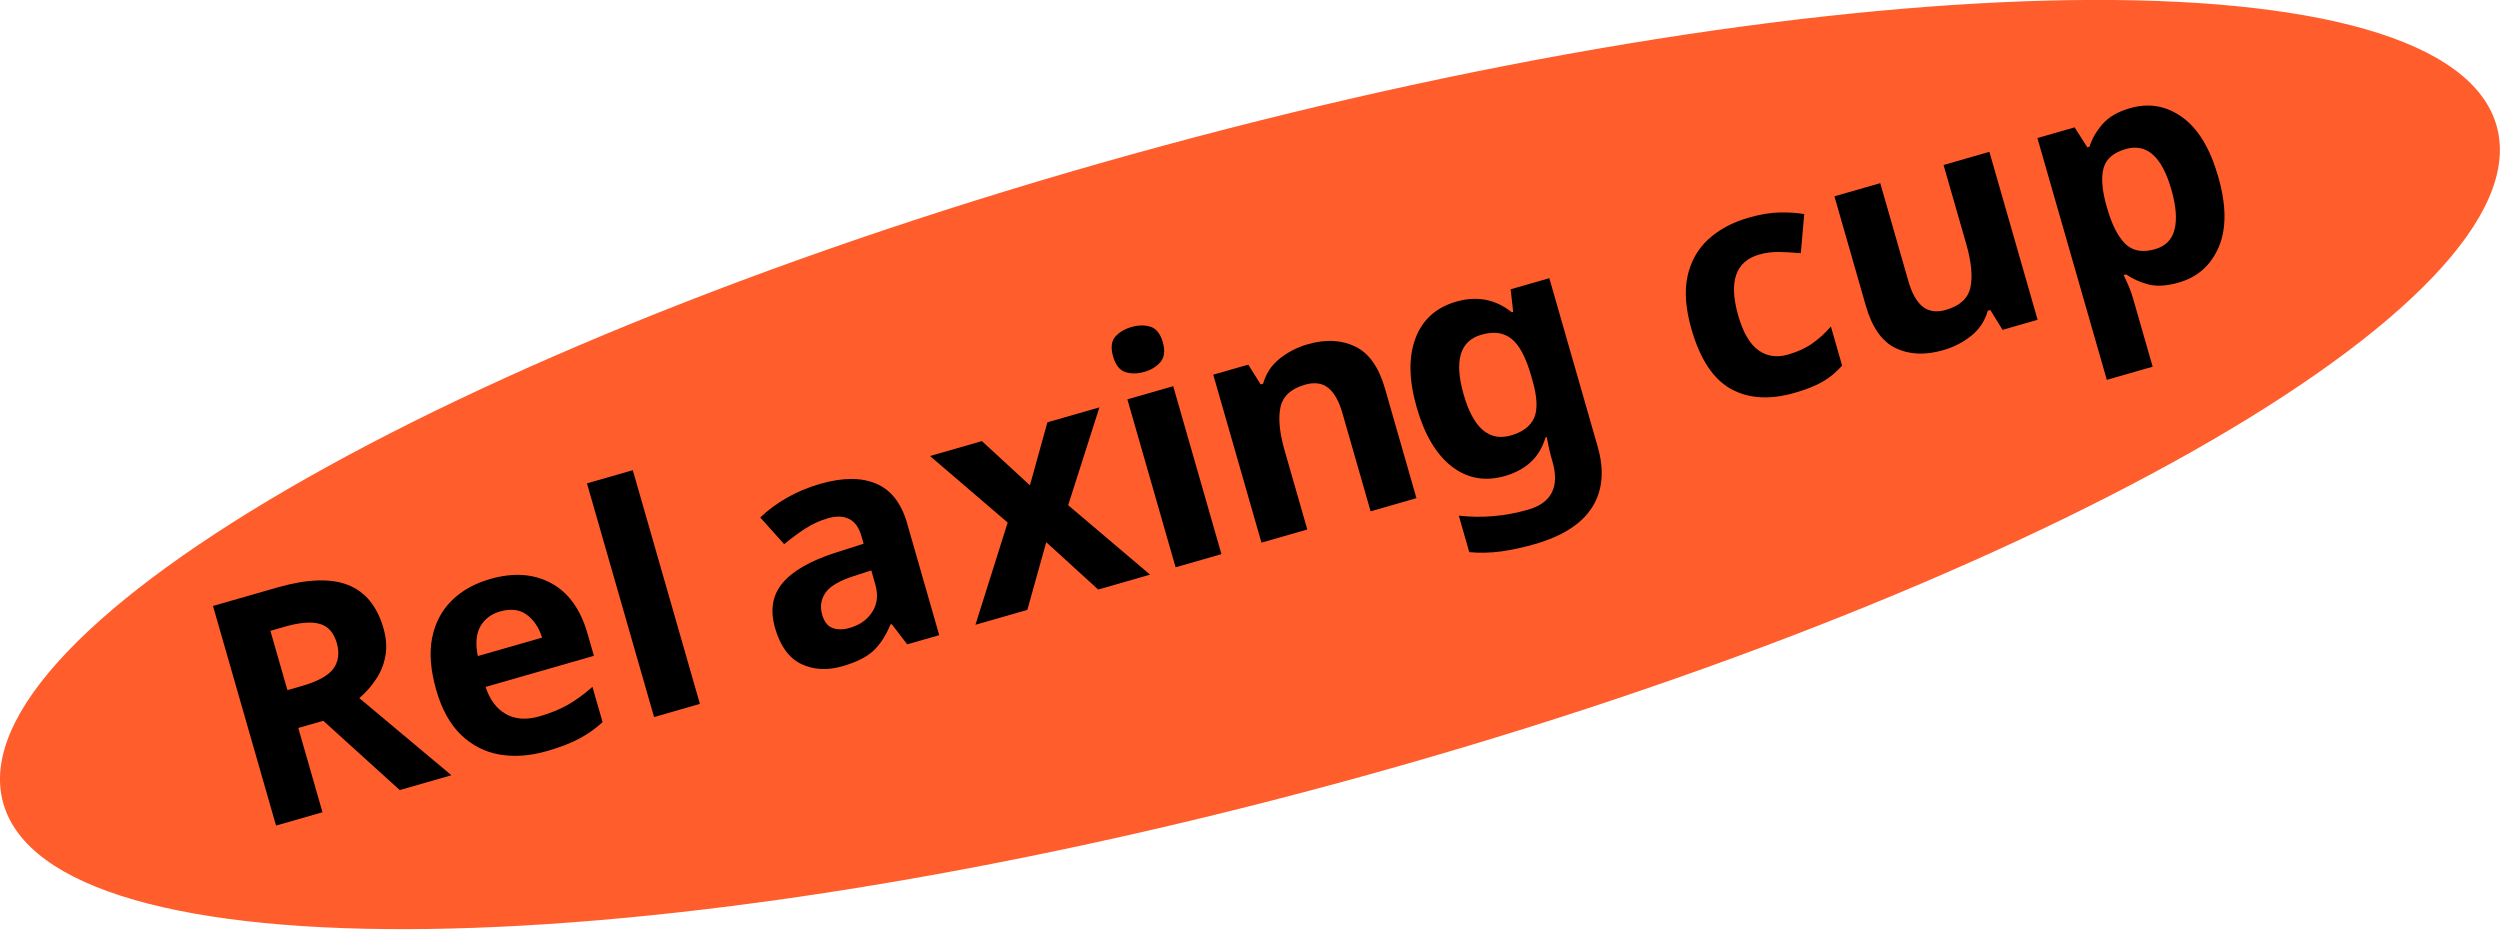
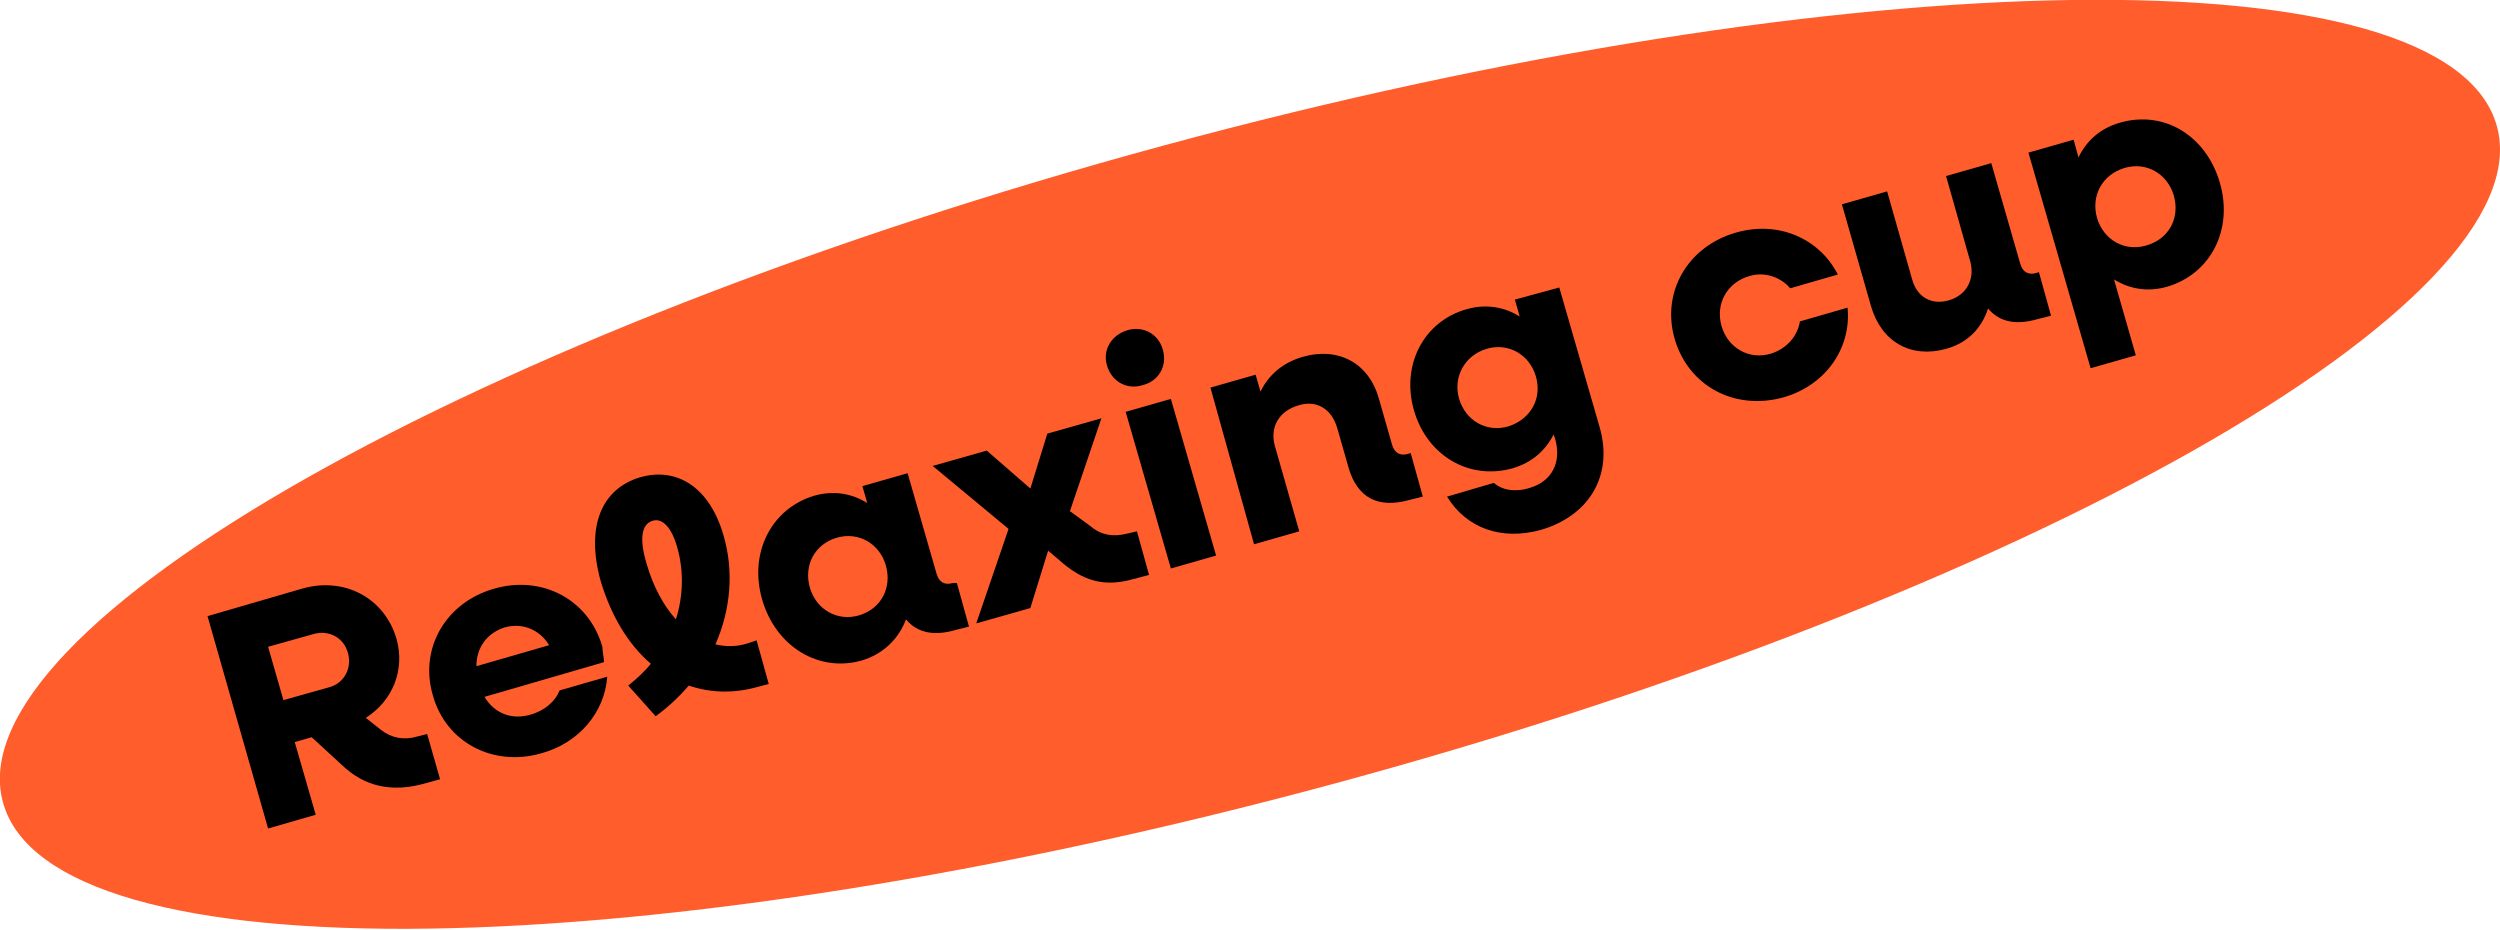
- <svg xmlns="http://www.w3.org/2000/svg" id="Capa_2" data-name="Capa 2" viewBox="0 0 309.59 115.07">
-   <defs>
-     <style>
-       .cls-1 {
-         letter-spacing: 0em;
-       }
- 
-       .cls-2 {
-         fill: #ff5d2c;
-       }
- 
-       .cls-3 {
-         letter-spacing: 0em;
-       }
- 
-       .cls-4 {
-         font-family: Neulis-ExtraBold, Neulis;
-         font-size: 39.62px;
-         font-weight: 700;
-       }
- 
-       .cls-5 {
-         letter-spacing: 0em;
-       }
- 
-       .cls-6 {
-         letter-spacing: 0em;
-       }
- 
-       .cls-7 {
-         letter-spacing: -.01em;
-       }
- 
-       .cls-8 {
-         letter-spacing: 0em;
-       }
-     </style>
-   </defs>
-   <g id="Capa_1-2" data-name="Capa 1">
+ <svg xmlns="http://www.w3.org/2000/svg" version="1.1" id="Capa_2_00000121246873940295690890000009457723701824249732_" x="0px" y="0px" viewBox="0 0 309.6 115.1" style="enable-background:new 0 0 309.6 115.1;" xml:space="preserve">
+   <style type="text/css">
+ 	.st0{fill:#FF5D2C;}
+ 	.st1{enable-background:new    ;}
+ </style>
+   <g id="Capa_1-2">
    <g>
-       <ellipse class="cls-2" cx="154.79" cy="57.53" rx="159.98" ry="40.92" transform="translate(-9.66 42.48) rotate(-15.16)" />
-       <text class="cls-4" transform="translate(30.76 103.22) rotate(-16.02)">
-         <tspan class="cls-8" x="0" y="0">R</tspan>
-         <tspan class="cls-6" x="25.48" y="0">e</tspan>
-         <tspan class="cls-7" x="49.17" y="0">l</tspan>
-         <tspan class="cls-1" x="68.04" y="0">a</tspan>
-         <tspan class="cls-3" x="93.47" y="0">xi</tspan>
-         <tspan class="cls-5" x="127.43" y="0">n</tspan>
-         <tspan x="151.84" y="0">g cup</tspan>
-       </text>
+       <ellipse transform="matrix(0.9652 -0.2615 0.2615 0.9652 -9.6577 42.4815)" class="st0" cx="154.8" cy="57.5" rx="160" ry="40.9" />
+       <g class="st1">
+         <path d="M52.9,90.9l1.6,5.6l-1.8,0.5c-4.2,1.2-7.6,0.4-10.4-2.3l-3.7-3.4l-2.1,0.6l2.6,9l-5.9,1.7l-7.5-26.3l11.7-3.4     c5.2-1.5,10.2,1.1,11.7,6.2c1.1,3.9-0.5,7.7-3.8,9.8l1.9,1.5c1.3,1,2.8,1.3,4.5,0.8L52.9,90.9z M35.1,86.7l5.7-1.6     c1.8-0.5,2.8-2.3,2.3-4.2c-0.5-1.9-2.3-2.9-4.2-2.4l-5.7,1.6L35.1,86.7z" />
+       </g>
+       <g class="st1">
+         <path d="M74.8,82L60,86.3c1.2,2,3.3,2.9,5.7,2.2c1.8-0.5,3.1-1.7,3.6-3l5.9-1.7c-0.3,4.3-3.4,8.2-8.2,9.5     c-6,1.7-11.8-1.4-13.4-7.2c-1.7-5.8,1.6-11.5,7.6-13.2c5.9-1.7,11.7,1.3,13.4,7.2C74.6,80.7,74.8,81.5,74.8,82z M59,82.5l9-2.6     c-1.2-2-3.4-2.8-5.5-2.2C60.3,78.4,59,80.2,59,82.5z" />
+       </g>
+       <g class="st1">
+         <path d="M93.7,79.3l1.5,5.4l-1.5,0.4c-2.9,0.8-5.8,0.7-8.4-0.2c-1.2,1.4-2.6,2.7-4.1,3.8l-3.4-3.8c1-0.8,2-1.7,2.8-2.7     c-2.8-2.4-4.9-5.9-6.2-10.2c-1.9-6.8,0.1-11.5,4.9-12.9c4.6-1.3,8.6,1.3,10.3,7.2c1.3,4.4,0.9,9.2-1,13.5     c1.3,0.3,2.6,0.3,3.9-0.1L93.7,79.3z M80.1,69.9c0.8,2.7,2,5,3.6,6.8c0.9-2.8,1-5.9,0.2-8.8c-0.7-2.6-1.9-3.8-3.1-3.4     C79.5,64.9,79.1,66.6,80.1,69.9z" />
+       </g>
+       <g class="st1">
+         <path d="M118.5,72.2l1.5,5.4l-1.6,0.4c-2.7,0.8-4.8,0.4-6.2-1.3c-0.9,2.4-2.8,4.3-5.5,5.1c-5.3,1.5-10.6-1.7-12.3-7.5     c-1.7-5.8,1.1-11.3,6.4-12.9c2.4-0.7,4.7-0.3,6.6,0.9l-0.6-2.1l5.6-1.6l3.6,12.5c0.3,1,1,1.4,2,1.1L118.5,72.2z M109.7,70     c-0.8-2.7-3.4-4.2-6.1-3.4c-2.7,0.8-4.1,3.4-3.3,6.2c0.8,2.7,3.4,4.2,6.1,3.4C109.1,75.4,110.5,72.8,109.7,70z" />
+       </g>
+       <g class="st1">
+         <path d="M140.8,65.8l1.5,5.4l-1.9,0.5c-3.5,1-6.2,0.4-9.3-2.4l-1.3-1.1l-2.2,7.1l-6.7,1.9l4-11.7l-9.4-7.8l6.7-1.9l5.4,4.7     l2.1-6.8l6.7-1.9l-3.9,11.5l2.6,1.9c1.3,1.1,2.8,1.3,4.4,0.9L140.8,65.8z" />
+         <path d="M137.1,45.3c-0.6-1.9,0.5-3.8,2.5-4.4c2-0.6,3.9,0.5,4.4,2.4c0.6,2-0.5,3.9-2.5,4.4C139.6,48.3,137.7,47.3,137.1,45.3z      M139.4,51l5.6-1.6l5.6,19.4l-5.6,1.6L139.4,51z" />
+       </g>
+       <g class="st1">
+         <path d="M174.7,56.1l1.5,5.4l-1.6,0.4c-3.9,1.1-6.5-0.2-7.6-4l-1.4-4.9c-0.7-2.4-2.6-3.5-4.8-2.8c-2.4,0.7-3.6,2.7-2.9,5.1     l3,10.5l-5.6,1.6L149.9,48l5.6-1.6l0.6,2.1c1-2.1,2.8-3.6,5.2-4.3c4.5-1.3,8.3,0.8,9.5,5.3l1.6,5.6c0.3,1,1,1.4,2,1.1L174.7,56.1     z" />
+       </g>
+       <g class="st1">
+         <path d="M193.1,35.6l5,17.3c1.7,5.9-1.2,10.9-7.2,12.7c-5,1.4-9.3-0.2-11.7-4.1l5.8-1.7c1,0.9,2.7,1.2,4.5,0.6     c2.7-0.8,3.9-3.2,3.1-6l-0.2-0.6c-1,2-2.7,3.5-5.1,4.2c-5.4,1.5-10.6-1.6-12.2-7.2s1.2-11,6.5-12.5c2.4-0.7,4.7-0.3,6.6,0.9     l-0.6-2.1L193.1,35.6z M190.2,46.6c-0.8-2.7-3.4-4.2-6.1-3.4c-2.7,0.8-4.2,3.5-3.4,6.2c0.8,2.7,3.4,4.2,6.1,3.4     C189.6,51.9,191,49.3,190.2,46.6z" />
+         <path d="M207.4,42c-1.7-5.8,1.6-11.5,7.6-13.2c5.2-1.5,10.3,0.7,12.6,5.2l-5.9,1.7c-1.2-1.4-3.2-2.1-5.1-1.5     c-2.7,0.8-4.2,3.4-3.4,6.2c0.8,2.7,3.4,4.2,6.1,3.4c1.9-0.6,3.3-2.1,3.6-4l5.9-1.7c0.5,5-2.7,9.6-7.9,11.1     C214.8,50.9,209.1,47.8,207.4,42z" />
+         <path d="M252.5,33.7l1.5,5.4l-1.6,0.4c-2.7,0.8-4.8,0.4-6.2-1.3c-0.8,2.5-2.6,4.3-5.2,5c-4.3,1.2-8-0.8-9.3-5.3l-3.6-12.6     l5.6-1.6l3.1,10.9c0.6,2.2,2.4,3.2,4.5,2.6c2.2-0.6,3.3-2.6,2.7-4.8L241,21.8l5.6-1.6l3.6,12.5c0.3,1,1,1.4,2,1.1L252.5,33.7z" />
+         <path d="M274.9,22.6c1.7,5.8-1.1,11.3-6.5,12.9c-2.4,0.7-4.7,0.3-6.6-0.9l2.7,9.4l-5.6,1.6l-7.7-26.7l5.6-1.6l0.6,2.2     c1-2.1,2.7-3.6,5.1-4.3C268,13.6,273.2,16.8,274.9,22.6z M269.2,24.2c-0.8-2.7-3.4-4.2-6.1-3.4s-4.2,3.4-3.4,6.2     c0.8,2.7,3.4,4.2,6.1,3.4C268.6,29.6,270,27,269.2,24.2z" />
+       </g>
    </g>
  </g>
</svg>
